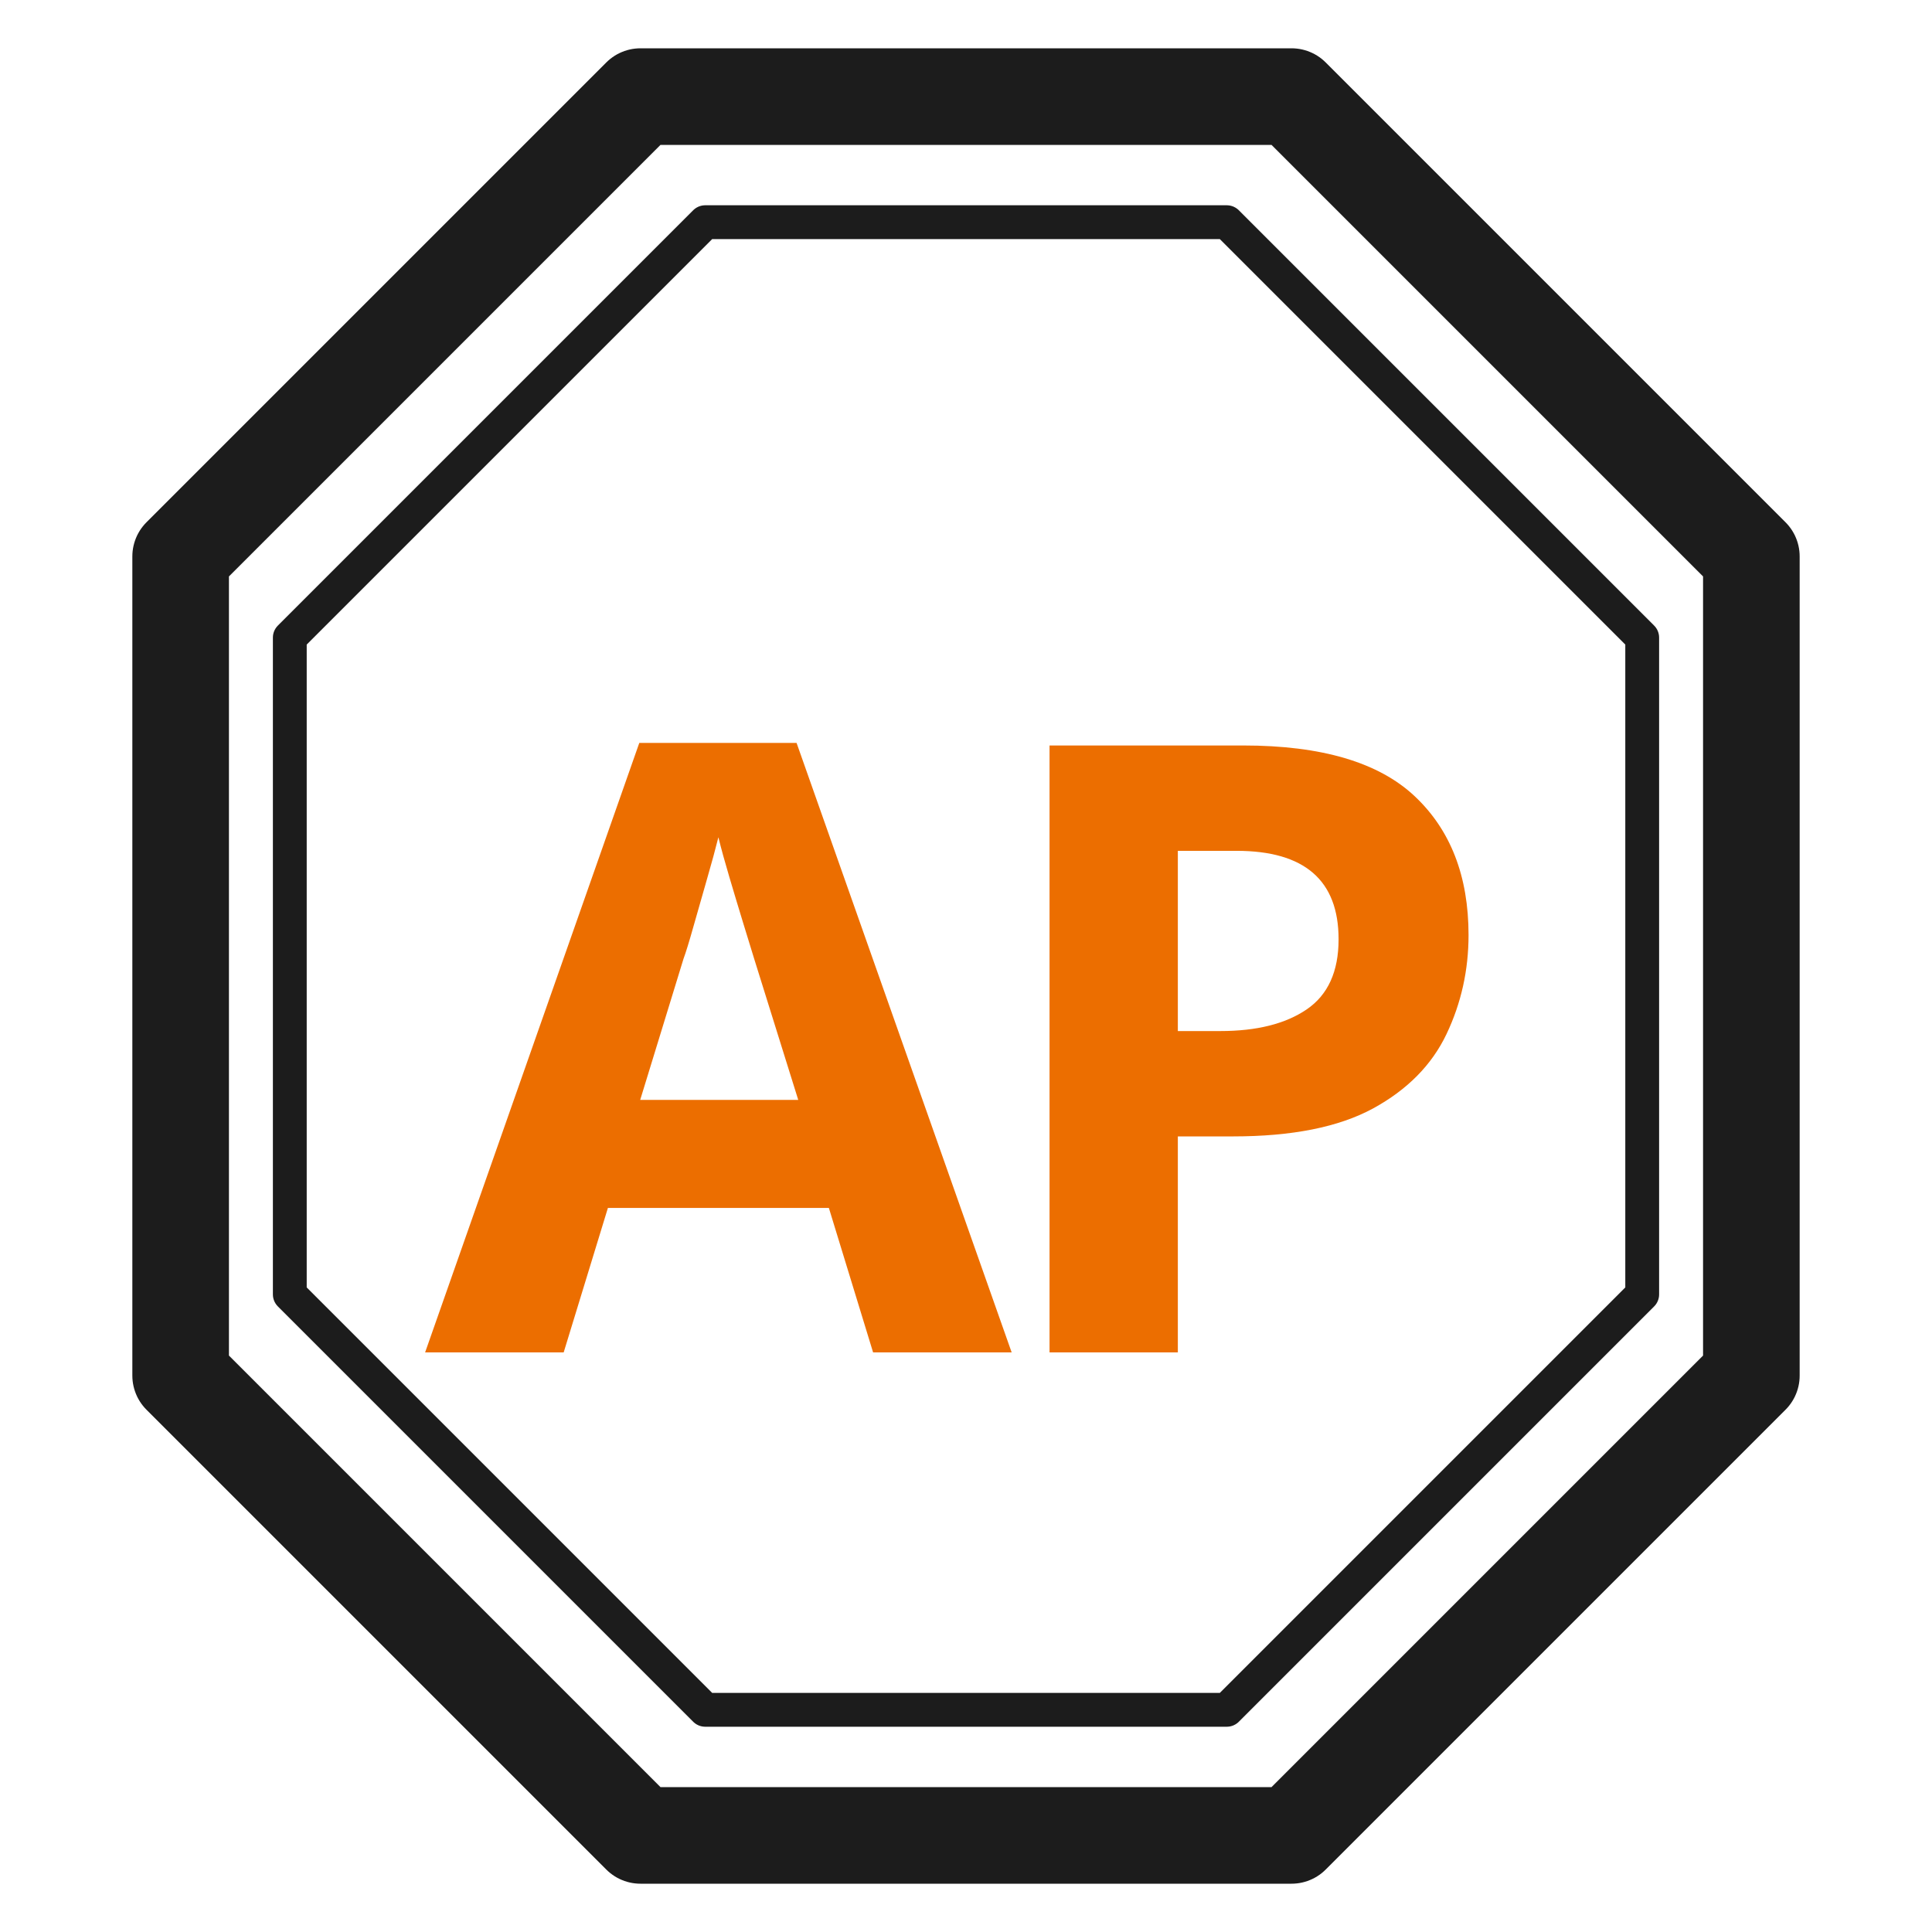
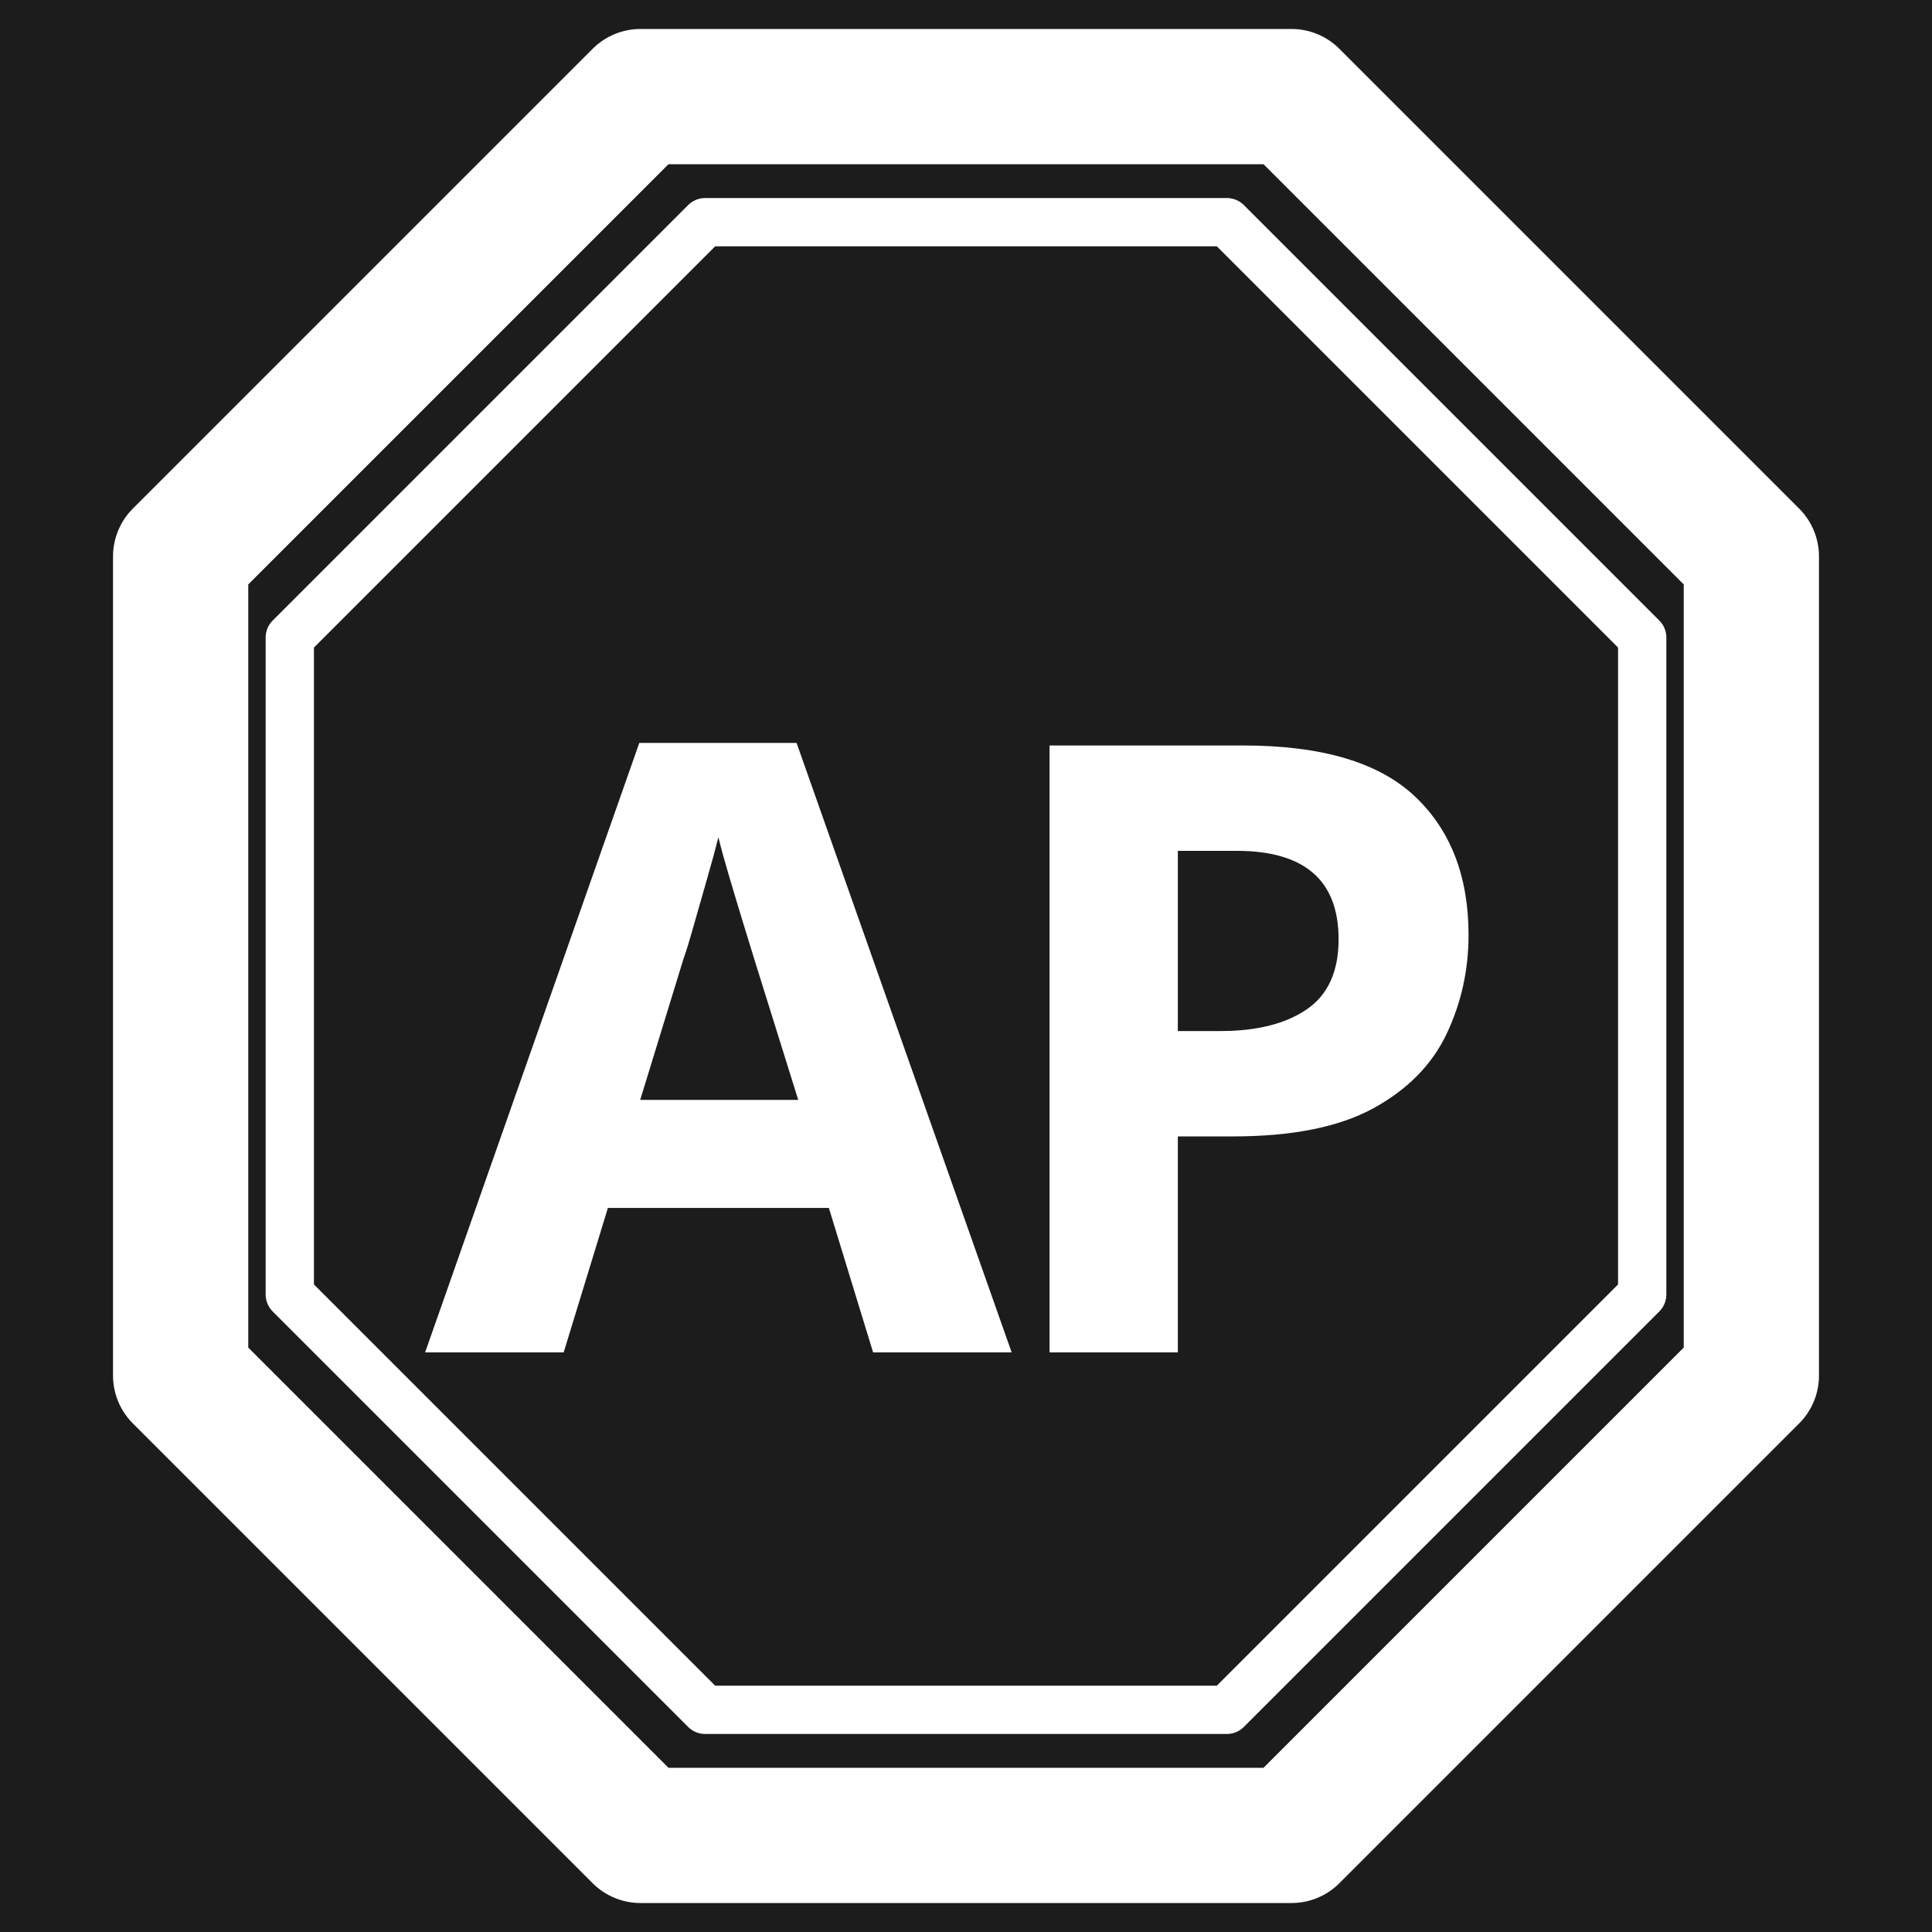
<svg xmlns="http://www.w3.org/2000/svg" viewBox="0 0 200 200" fill="none">
-   <rect width="200" height="200" fill="white" />
-   <polygon points="133.7,10 181.3,57.6 181.3,142.4 133.7,190 66.3,190 18.7,142.4 18.7,57.6 66.3,10" fill="white" stroke="#1C1C1C" stroke-width="10" stroke-linejoin="round" />
-   <polygon points="127,23 170,66 170,134 127,177 73,177 30,134 30,66 73,23" fill="none" stroke="#1C1C1C" stroke-width="3.5" stroke-linejoin="round" />
-   <text x="100" y="140" text-anchor="middle" dominant-baseline="auto" font-family="'Arial Black','Arial Bold',Impact,sans-serif" font-weight="900" font-size="88" letter-spacing="-4" fill="#EC6E00">AP</text>
+   <rect width="200" height="200" fill="#1C1C1C" />
+   <polygon points="133.7,10 181.3,57.6 181.3,142.4 133.7,190 66.3,190 18.7,142.4 18.7,57.6 66.3,10" fill="#1C1C1C" stroke="white" stroke-width="14" stroke-linejoin="round" />
+   <polygon points="127,23 170,66 170,134 127,177 73,177 30,134 30,66 73,23" fill="none" stroke="white" stroke-width="5" stroke-linejoin="round" />
+   <text x="100" y="140" text-anchor="middle" dominant-baseline="auto" font-family="'Arial Black','Arial Bold',Impact,sans-serif" font-weight="900" font-size="88" letter-spacing="-4" fill="white">AP</text>
</svg>
